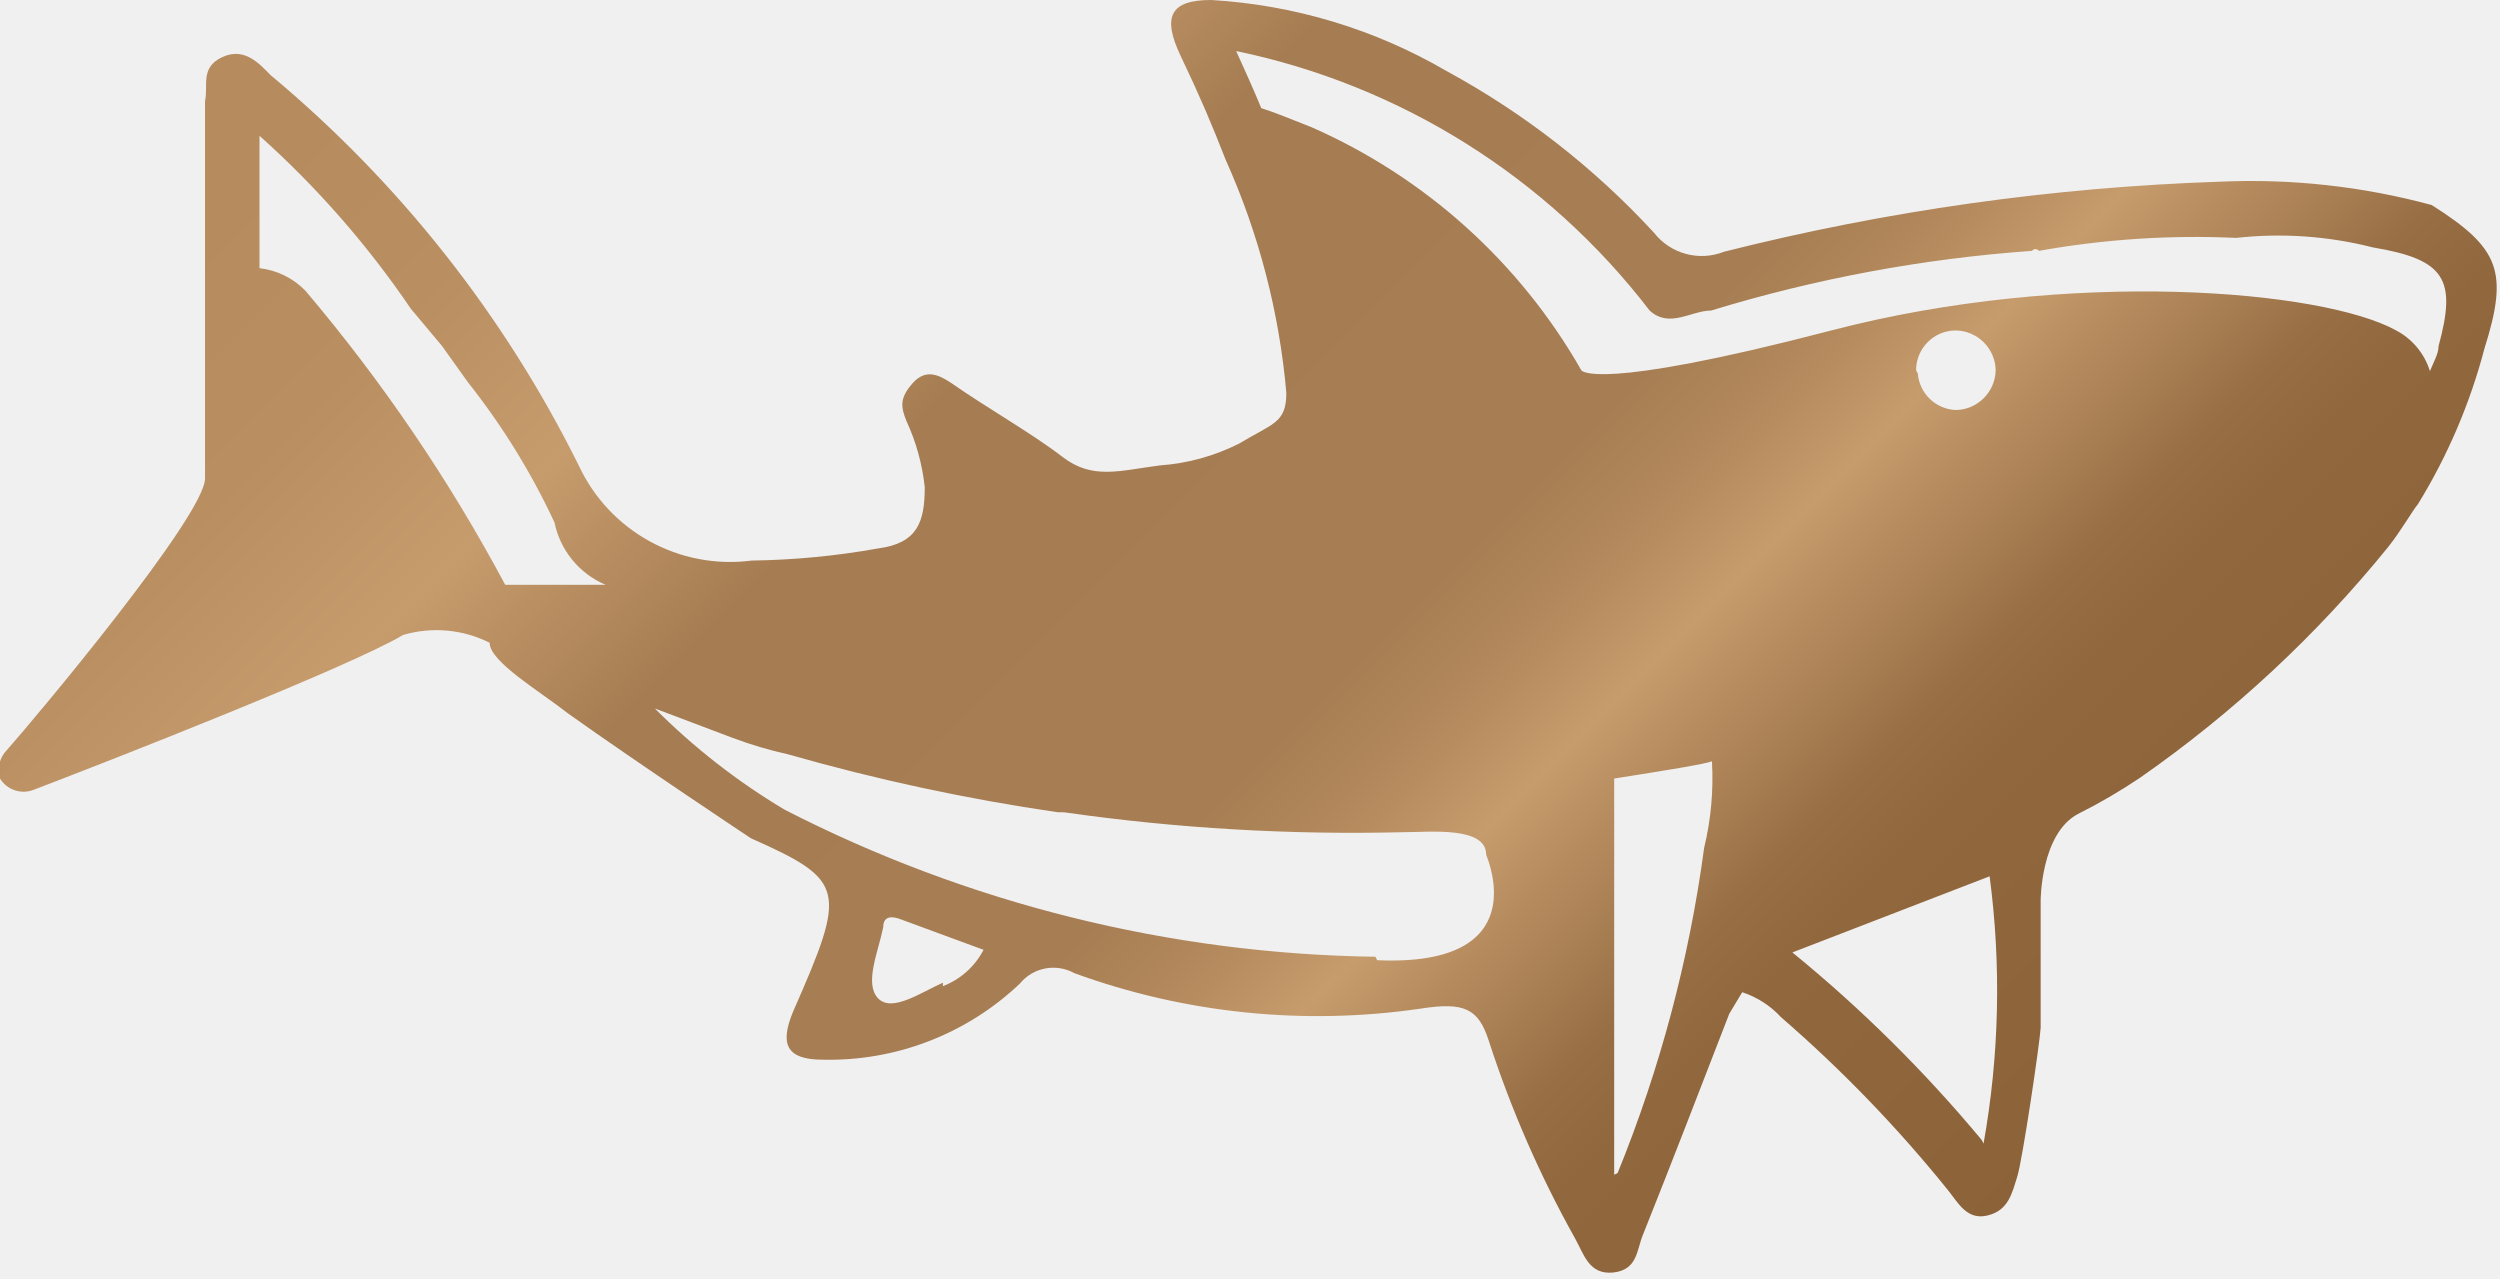
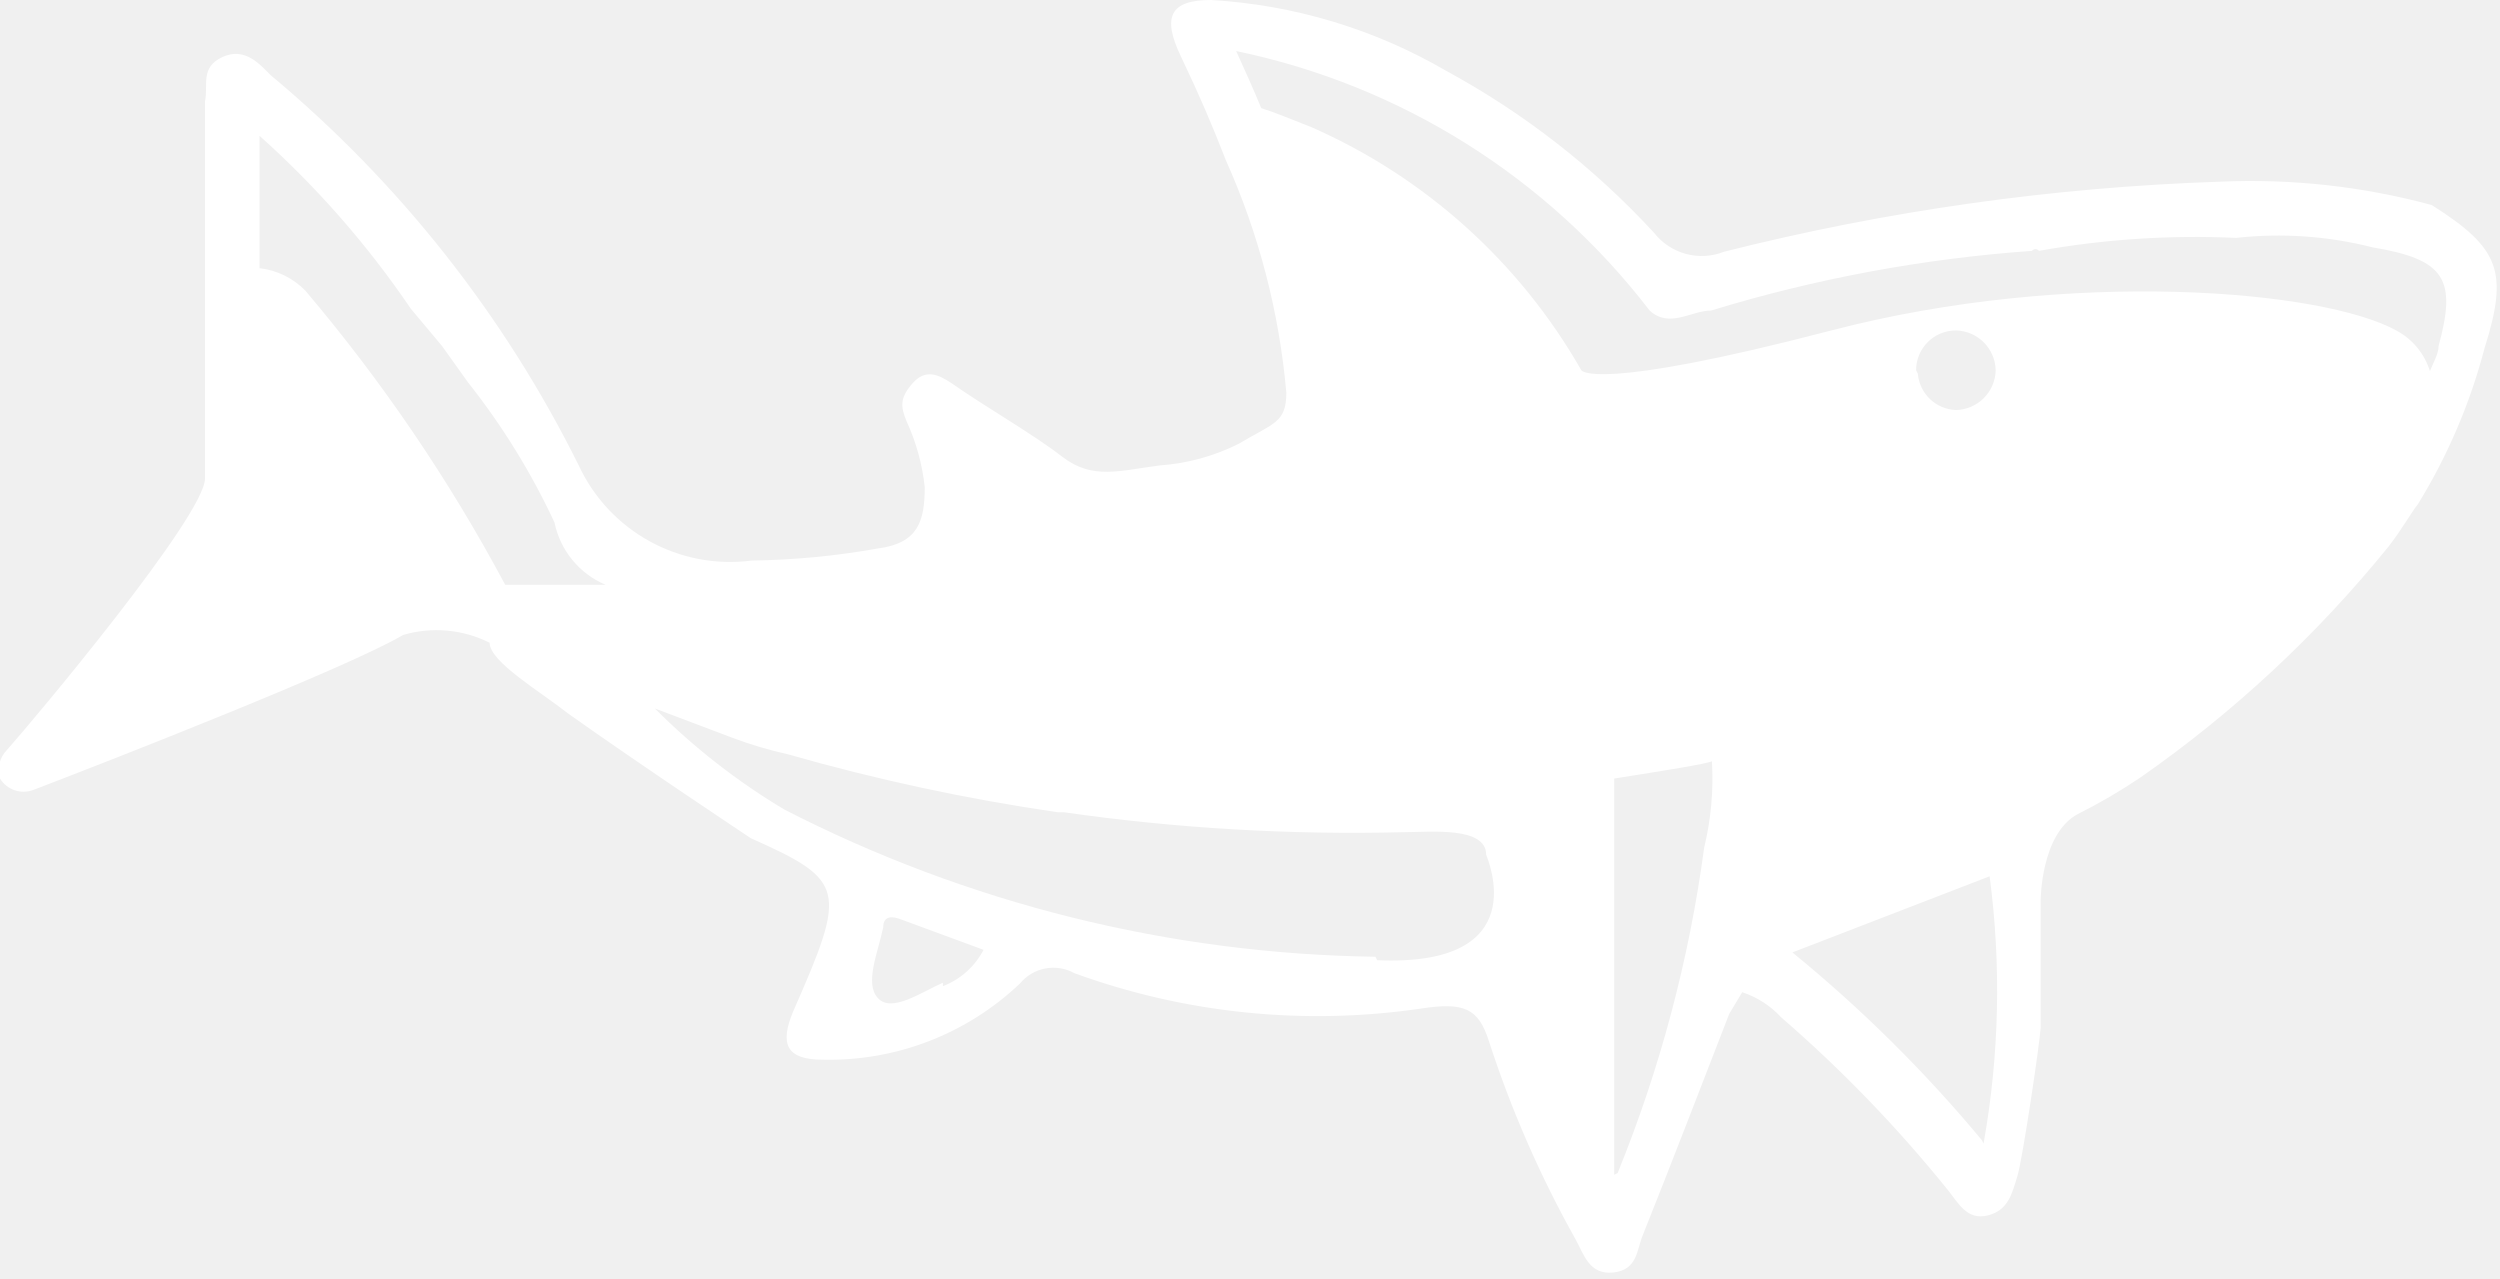
<svg xmlns="http://www.w3.org/2000/svg" id="圖層_1" data-name="圖層 1" viewBox="0 0 28.9 14.78">
  <defs>
-     <style>.cls-1{fill:url(#未命名漸層_26);}</style>
-     <linearGradient id="未命名漸層_26" x1="5.81" y1="-2.62" x2="22.88" y2="14.46" gradientUnits="userSpaceOnUse">
-       <stop offset="0.05" stop-color="#b68c5f" />
-       <stop offset="0.15" stop-color="#b98f62" />
-       <stop offset="0.25" stop-color="#c69c6d" />
-       <stop offset="0.36" stop-color="#a67c52" />
-       <stop offset="0.59" stop-color="#a77d53" />
-       <stop offset="0.63" stop-color="#b0865a" />
-       <stop offset="0.69" stop-color="#c69c6d" />
-       <stop offset="0.75" stop-color="#ad8357" />
-       <stop offset="0.8" stop-color="#986e45" />
-       <stop offset="0.84" stop-color="#91673e" />
-       <stop offset="1" stop-color="#8c6239" />
-     </linearGradient>
+     <style>.cls-1{fill:#ffffff;}</style>
  </defs>
  <path class="cls-1" d="M28.11,2.37a8,8,0,0,0-2.44-.27,27.11,27.11,0,0,0-5.74.81.7.7,0,0,1-.81-.22A9.3,9.3,0,0,0,16.72.82,6.11,6.11,0,0,0,14,0c-.47,0-.57.19-.35.65s.36.79.52,1.2a8.35,8.35,0,0,1,.7,2.69c0,.35-.15.35-.55.59a2.41,2.41,0,0,1-.91.25c-.47.06-.78.17-1.13-.1S11.4,4.71,11,4.43c-.15-.1-.3-.17-.45,0s-.14.27-.07.44a2.45,2.45,0,0,1,.21.76c0,.4-.08.65-.54.71a8.91,8.91,0,0,1-1.46.14,1.93,1.93,0,0,1-2-1.1A13.93,13.93,0,0,0,3.13.87C3,.74,2.83.54,2.57.66s-.16.33-.2.51V4.23c0,.43,0,.87,0,1.3S.4,8.31.08,8.67A.33.33,0,0,0,0,9h0a.32.32,0,0,0,.39.13c.89-.34,3.65-1.42,4.27-1.79h0a1.37,1.37,0,0,1,1,.09c0,.22.58.56.91.82.83.59,2.11,1.44,2.11,1.44,1.1.49,1.11.59.49,2-.16.38-.08.56.34.56a3.2,3.2,0,0,0,2.28-.88.5.5,0,0,1,.63-.12,8.22,8.22,0,0,0,4,.41c.51-.08.67,0,.79.37a12.69,12.69,0,0,0,1,2.29c.1.18.16.42.44.39s.27-.26.34-.43c.34-.85.67-1.71,1-2.56l.15-.25a1.06,1.06,0,0,1,.45.29,15.53,15.53,0,0,1,1.93,2c.12.15.22.35.46.29s.28-.26.34-.45.26-1.54.27-1.72V11l0-.39v-.2s0-.77.43-1a6.44,6.44,0,0,0,.72-.42,14,14,0,0,0,2.87-2.67c.15-.19.28-.42.34-.49a6.66,6.66,0,0,0,.77-1.8C29,3.14,28.9,2.87,28.11,2.37ZM14.36,5.77ZM3.53,3.36A.88.88,0,0,0,3,3.1V2.63C3,2.33,3,2,3,1.57a10.87,10.87,0,0,1,1.75,2L5.11,4l.3.42a8.15,8.15,0,0,1,1,1.62A1,1,0,0,0,7,6.76l-1.16,0A19.38,19.38,0,0,0,3.53,3.36Zm7.37,8c-.25.11-.59.35-.75.18s0-.53.06-.82c0-.14.11-.13.21-.09l.95.35A.89.89,0,0,1,10.9,11.4Zm5-.3A15.43,15.43,0,0,1,9.07,9.36a7.67,7.67,0,0,1-1.5-1.17l.9.34a4.71,4.71,0,0,0,.64.19h0a23.81,23.81,0,0,0,3.12.67h.07a23.56,23.56,0,0,0,3.93.23c.3,0,.95-.07.95.26C17.2,9.94,17.74,11.18,15.92,11.1Zm2.76,2.52V9c.57-.09,1.07-.17,1.13-.2a3.4,3.4,0,0,1-.09,1,15.42,15.42,0,0,1-1,3.76Zm3.49-9.3h0a.46.46,0,0,1,.46-.46.47.47,0,0,1,.46.46h0a.47.47,0,0,1-.46.46A.46.46,0,0,1,22.17,4.32Zm.76,8.9a16,16,0,0,0-2.19-2.17L23,10.13A10.07,10.07,0,0,1,22.93,13.22ZM28.19,4c0,.09-.06.19-.1.29a.8.8,0,0,0-.39-.47c-.85-.47-3.77-.72-6.53,0s-2.89.46-2.89.46a6.69,6.69,0,0,0-3.12-2.81c-.23-.09-.42-.17-.58-.22-.09-.22-.19-.44-.29-.66a8.1,8.1,0,0,1,4.78,3c.23.21.48,0,.71,0a16.74,16.74,0,0,1,3.71-.69.05.05,0,0,1,.08,0,10.25,10.25,0,0,1,2.28-.15,4.43,4.43,0,0,1,1.58.11C28.27,3,28.4,3.23,28.19,4Z" />
</svg>
